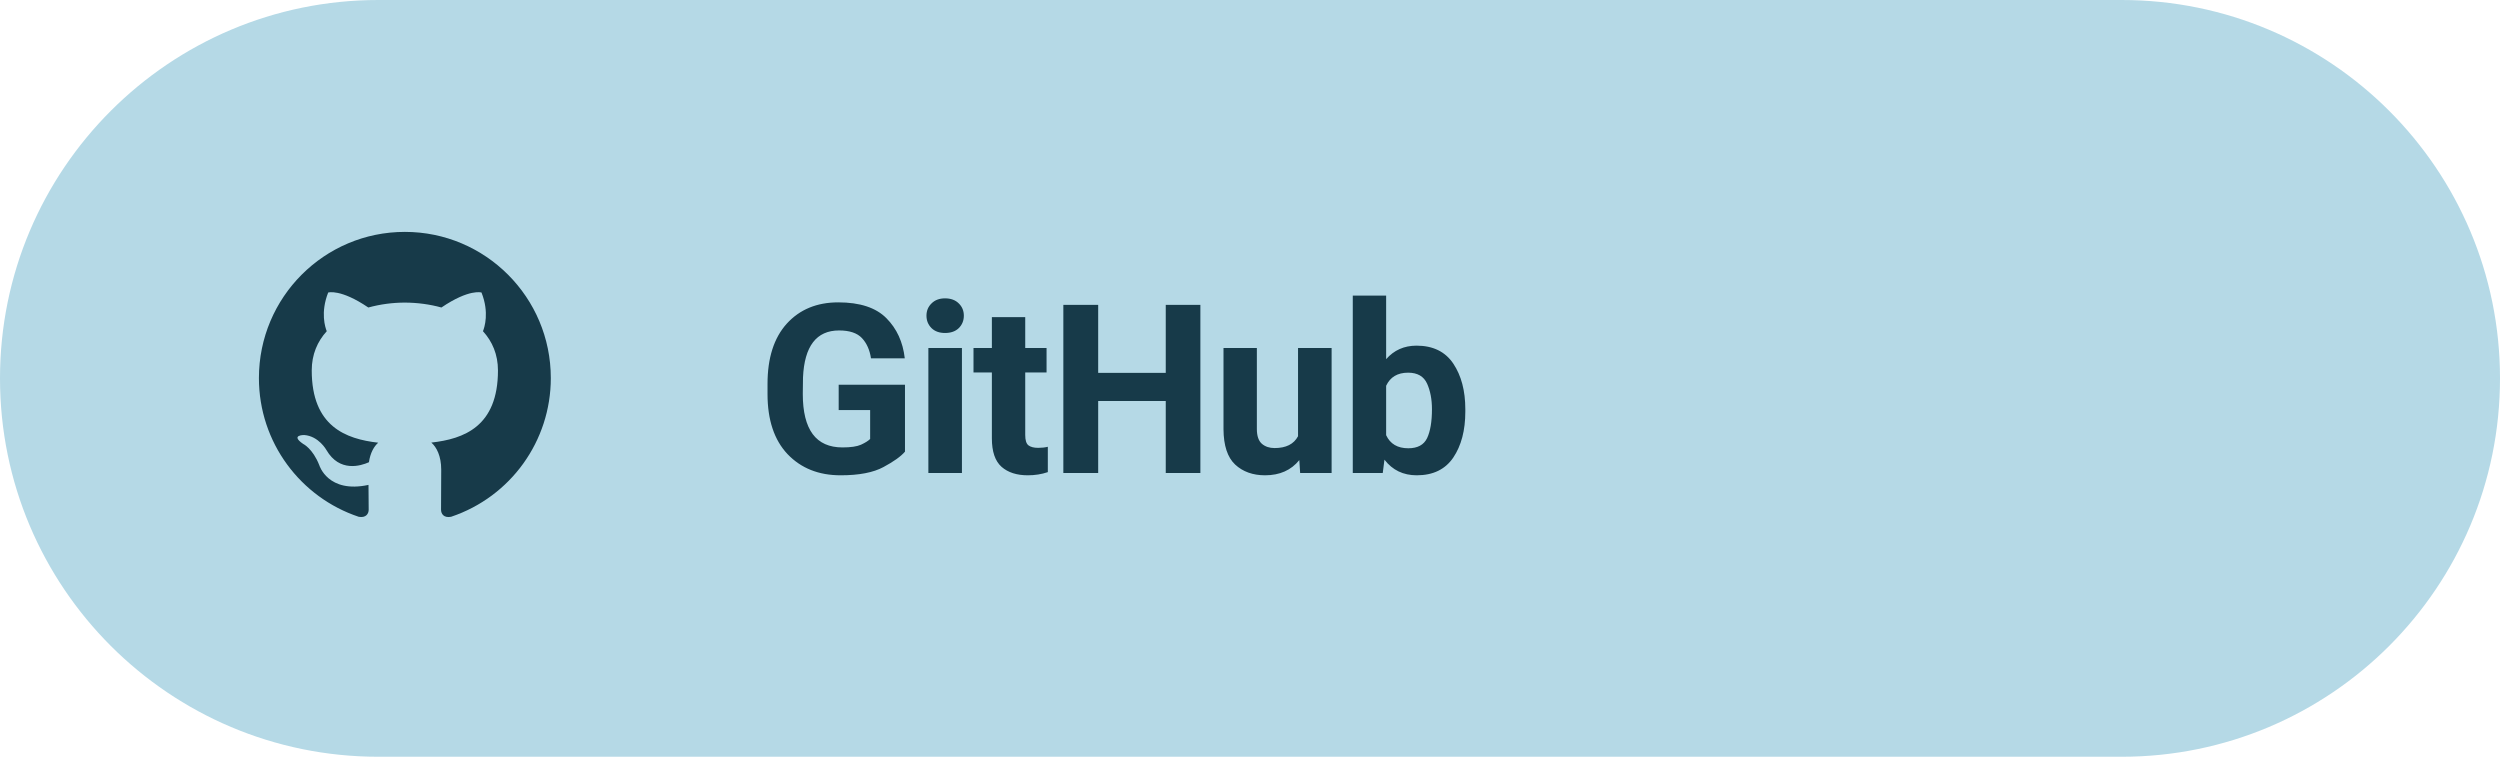
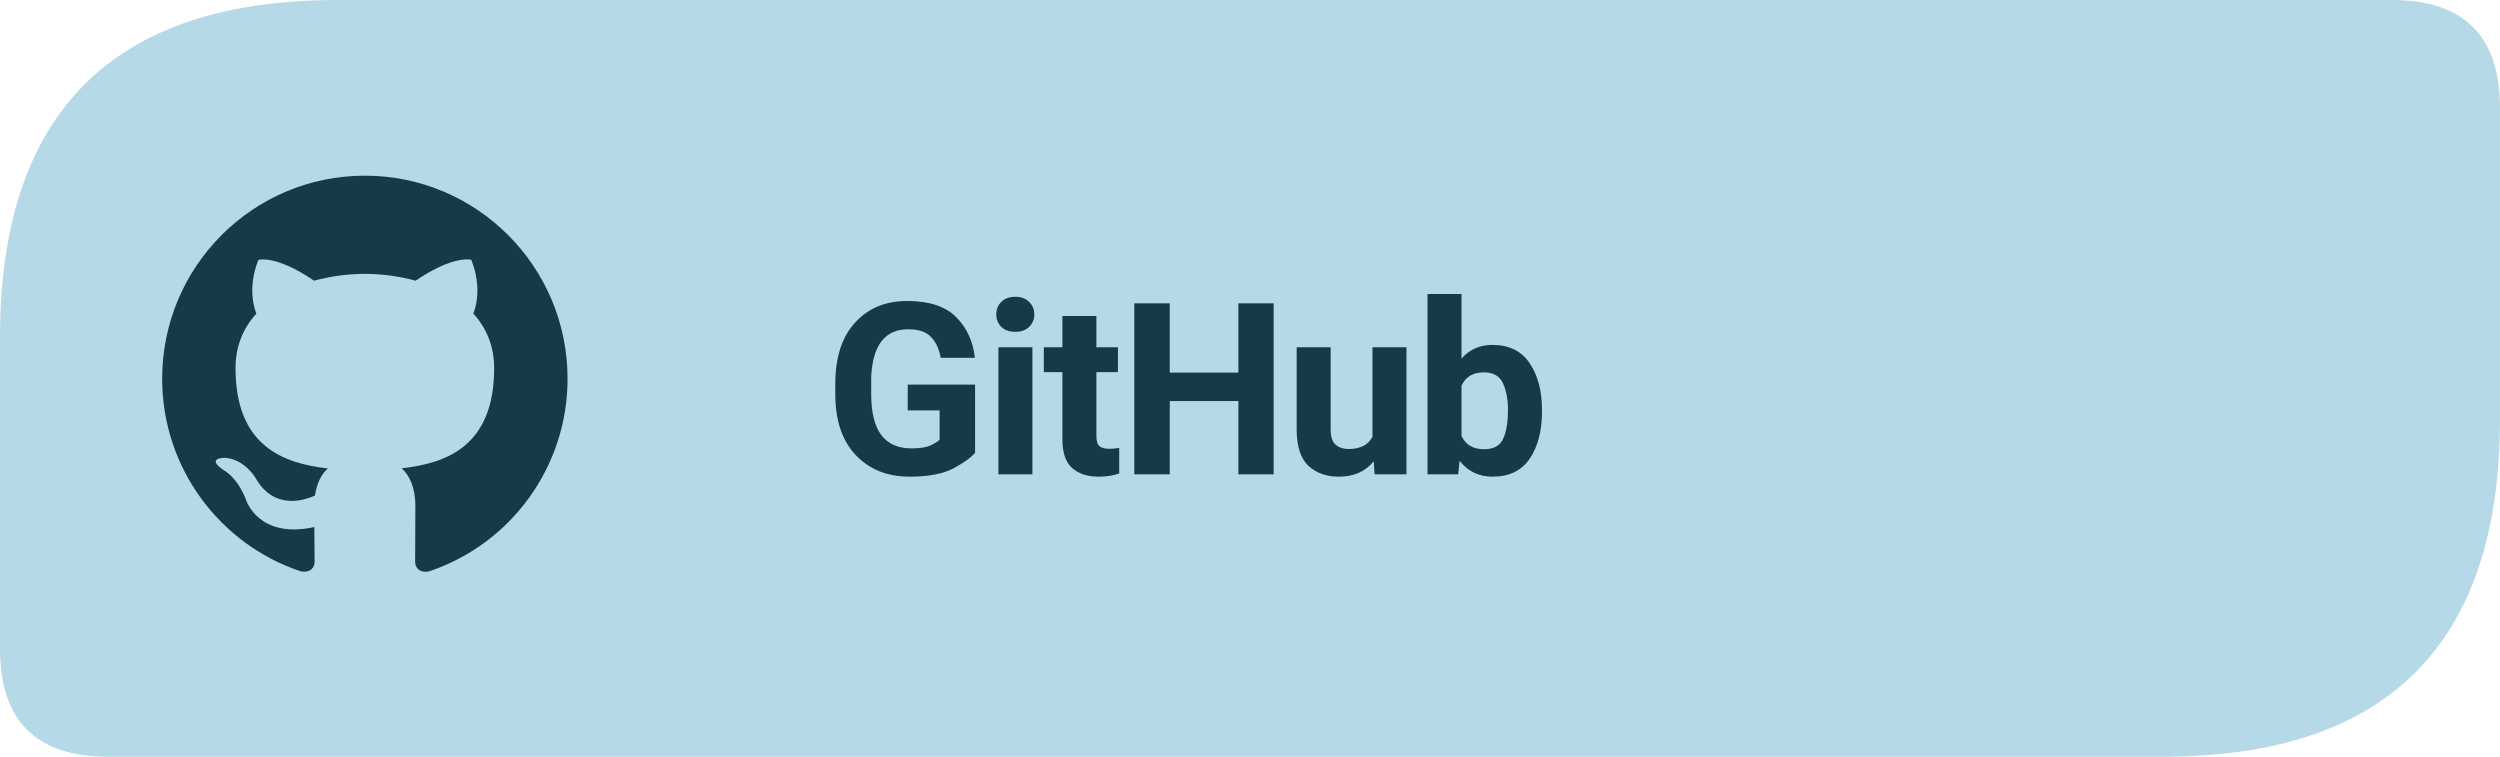
<svg xmlns="http://www.w3.org/2000/svg" width="185" height="56" viewBox="0 0 185 56" role="img" aria-label="Download Levyra from GitHub">
-   <rect width="185" height="56" rx="28" fill="#B5D9E6" />
-   <g transform="translate(17 15) scale(1.08)">
+   <path d="M 25 0 H 177 Q 185 0 185 8 V 31 Q 185 56 160 56 H 8 Q 0 56 0 48 V 25 Q 0 0 25 0 Z" fill="#B5D9E6" />
+   <g transform="translate(9 10) scale(1.5)">
    <path fill="#173A49" d="M12 2C6.477 2 2 6.484 2 12.017c0 4.425 2.865 8.18 6.839 9.504.5.092.682-.217.682-.483 0-.237-.008-.868-.013-1.703-2.782.605-3.369-1.343-3.369-1.343-.454-1.158-1.11-1.466-1.11-1.466-.908-.62.069-.608.069-.608 1.003.07 1.53 1.032 1.53 1.032.892 1.53 2.341 1.088 2.91.832.092-.647.35-1.088.636-1.338-2.22-.253-4.555-1.113-4.555-4.951 0-1.093.39-1.988 1.029-2.688-.103-.253-.446-1.272.098-2.65 0 0 .84-.27 2.75 1.026A9.564 9.564 0 0112 6.844c.85.004 1.705.115 2.504.337 1.909-1.296 2.747-1.027 2.747-1.027.546 1.379.202 2.398.1 2.651.64.7 1.028 1.595 1.028 2.688 0 3.848-2.339 4.695-4.566 4.943.359.309.678.92.678 1.855 0 1.338-.012 2.419-.012 2.747 0 .268.18.58.688.482A10.019 10.019 0 0022 12.017C22 6.484 17.522 2 12 2z" />
  </g>
-   <text x="56" y="35" fill="#173A49" font-family="system-ui,-apple-system,'Segoe UI',Roboto,Arial,sans-serif" font-size="17.5" font-weight="650" letter-spacing="-0.3">GitHub</text>
+   <text x="61" y="35.1" fill="#173A49" font-family="system-ui,-apple-system,'Segoe UI',Roboto,Arial,sans-serif" font-size="17.8" font-weight="680" letter-spacing="-0.35">GitHub</text>
</svg>
